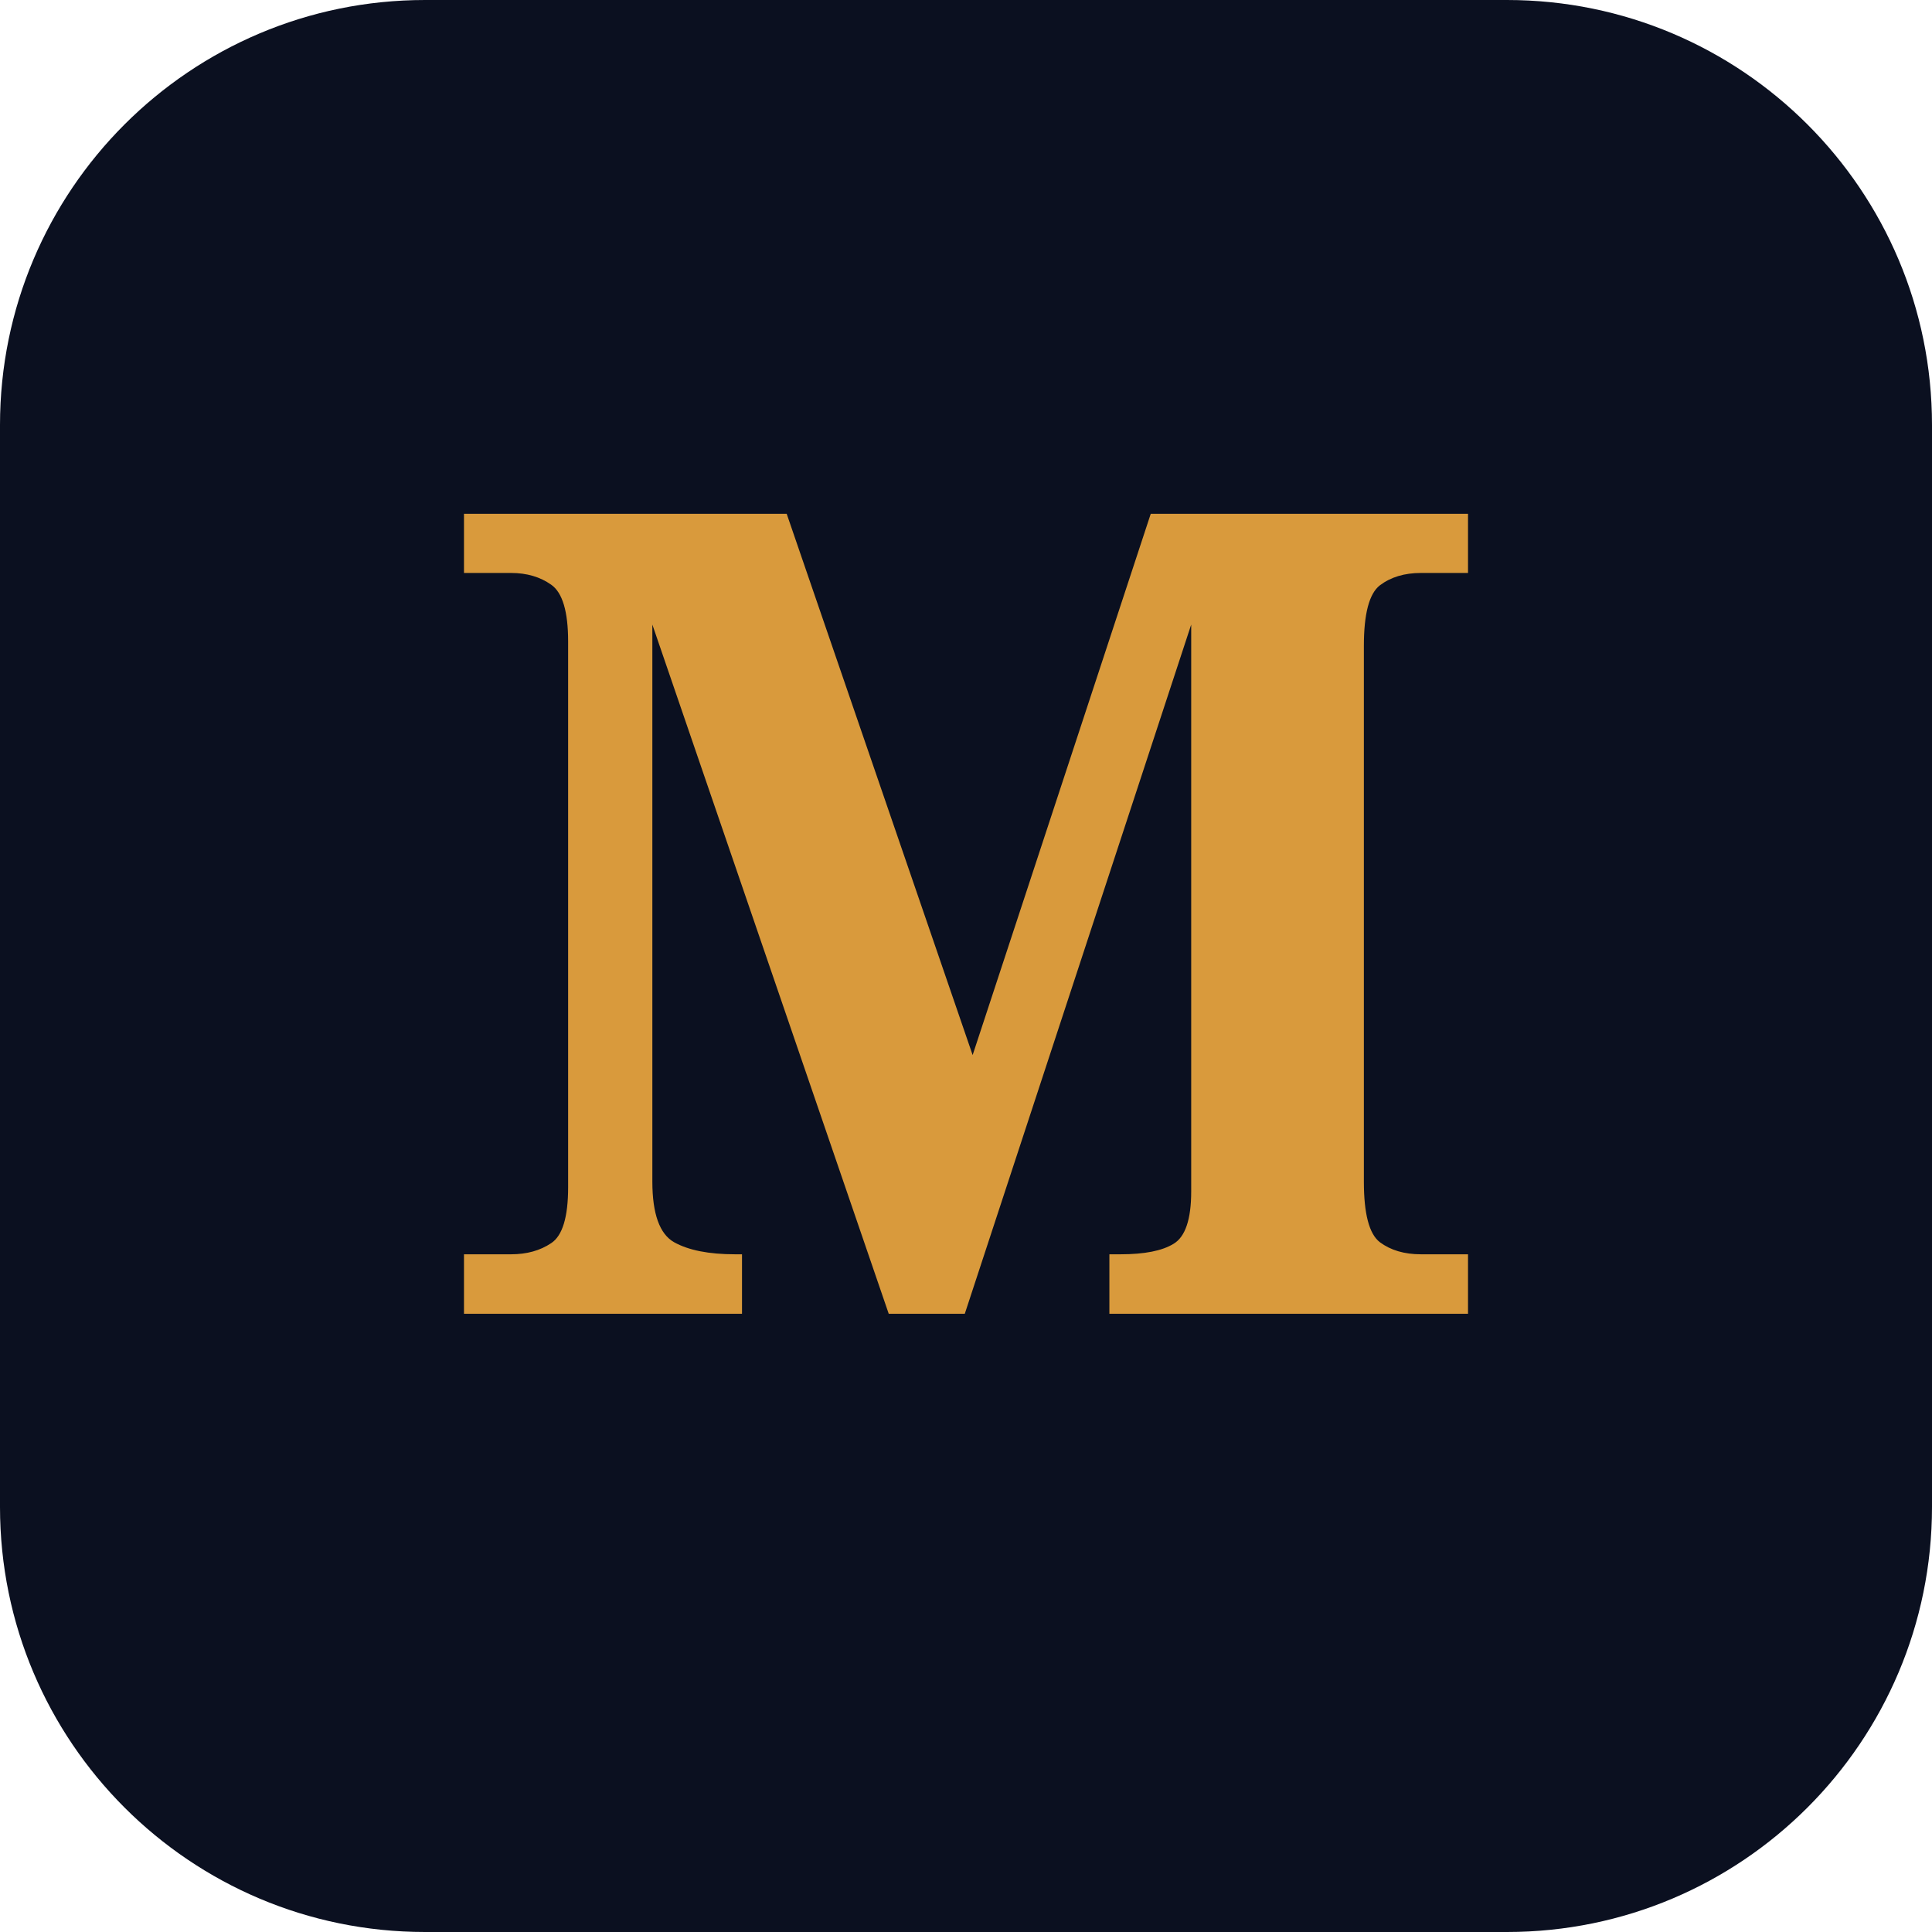
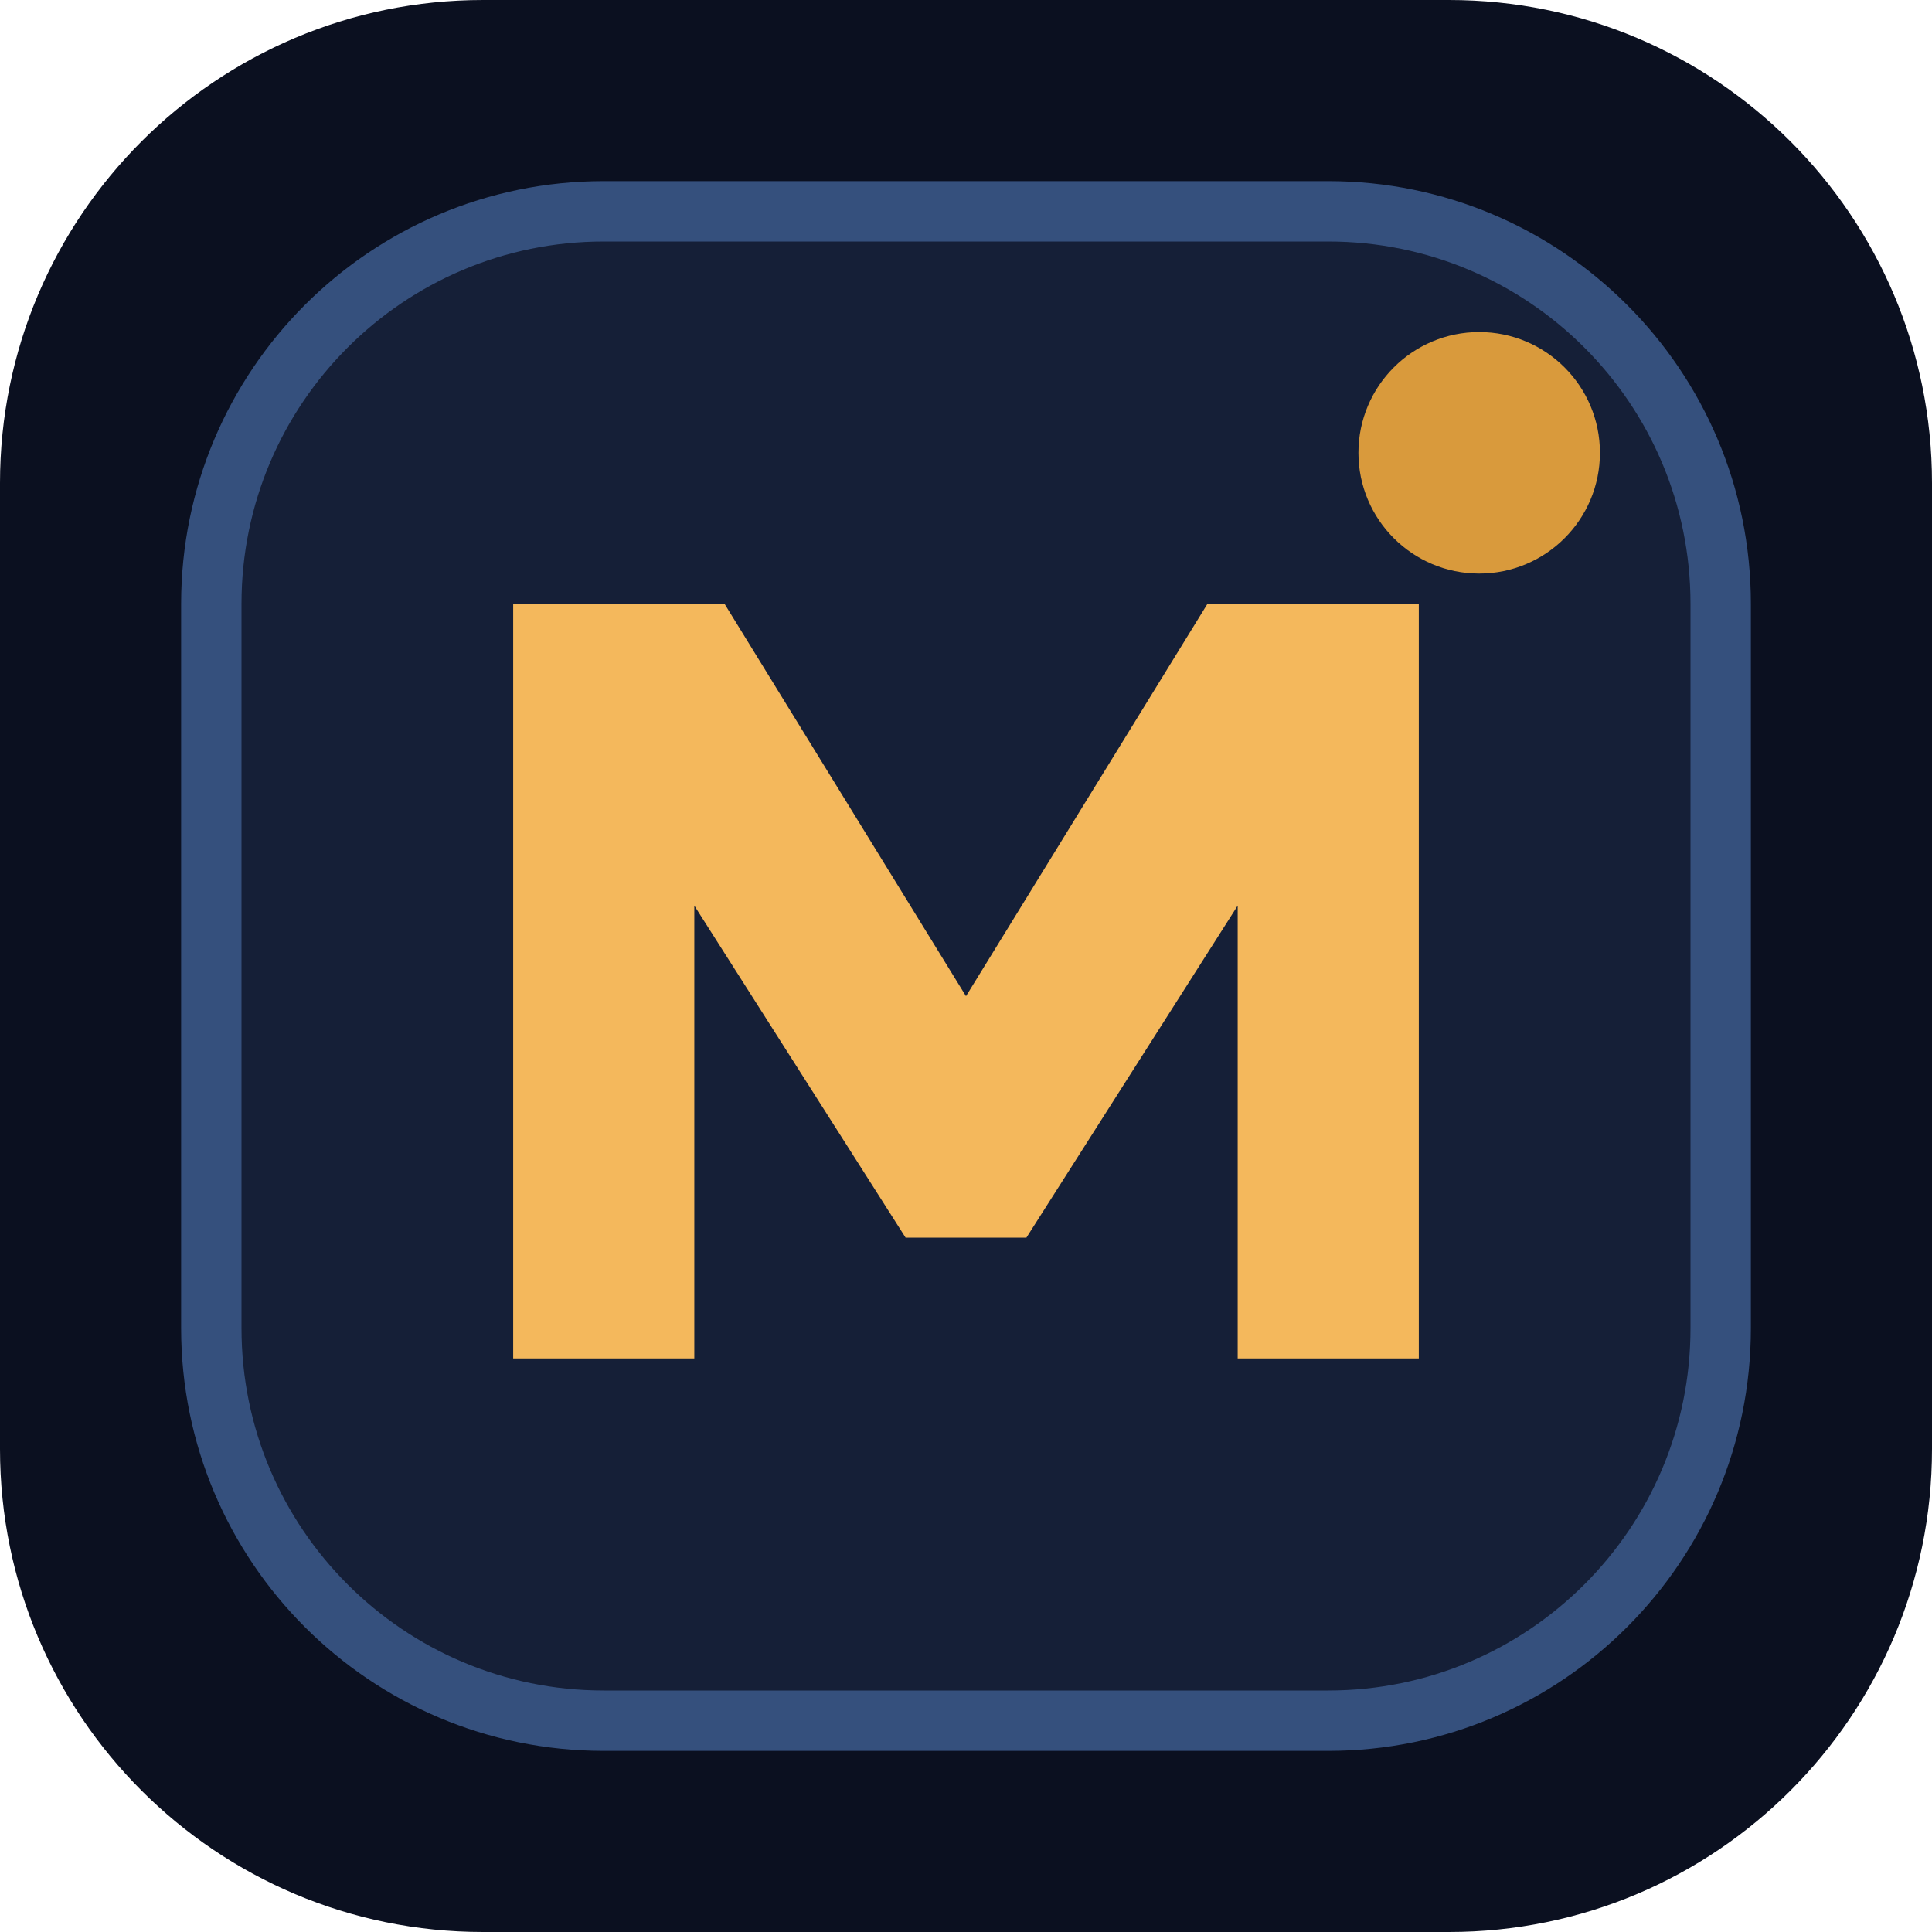
- <svg xmlns="http://www.w3.org/2000/svg" viewBox="0 0 100 100">
-   <rect width="100" height="100" rx="22" fill="#0b1020" />
-   <text x="50" y="68" font-size="58" font-family="Georgia,serif" font-weight="700" fill="#d99a3c" text-anchor="middle">M</text>
+ <svg xmlns="http://www.w3.org/2000/svg" viewBox="0 0 64 64">
+   <rect width="64" height="64" rx="16" fill="#0b1020" />
+   <rect x="7" y="7" width="50" height="50" rx="13" fill="#151f37" stroke="#35507d" stroke-width="2" />
+   <path d="M17 45V20h7l8 13 8-13h7v25h-6V30l-7 11h-4l-7-11v15h-6Z" fill="#f4b85c" />
+   <circle cx="49" cy="15" r="4" fill="#d99a3c" />
</svg>
